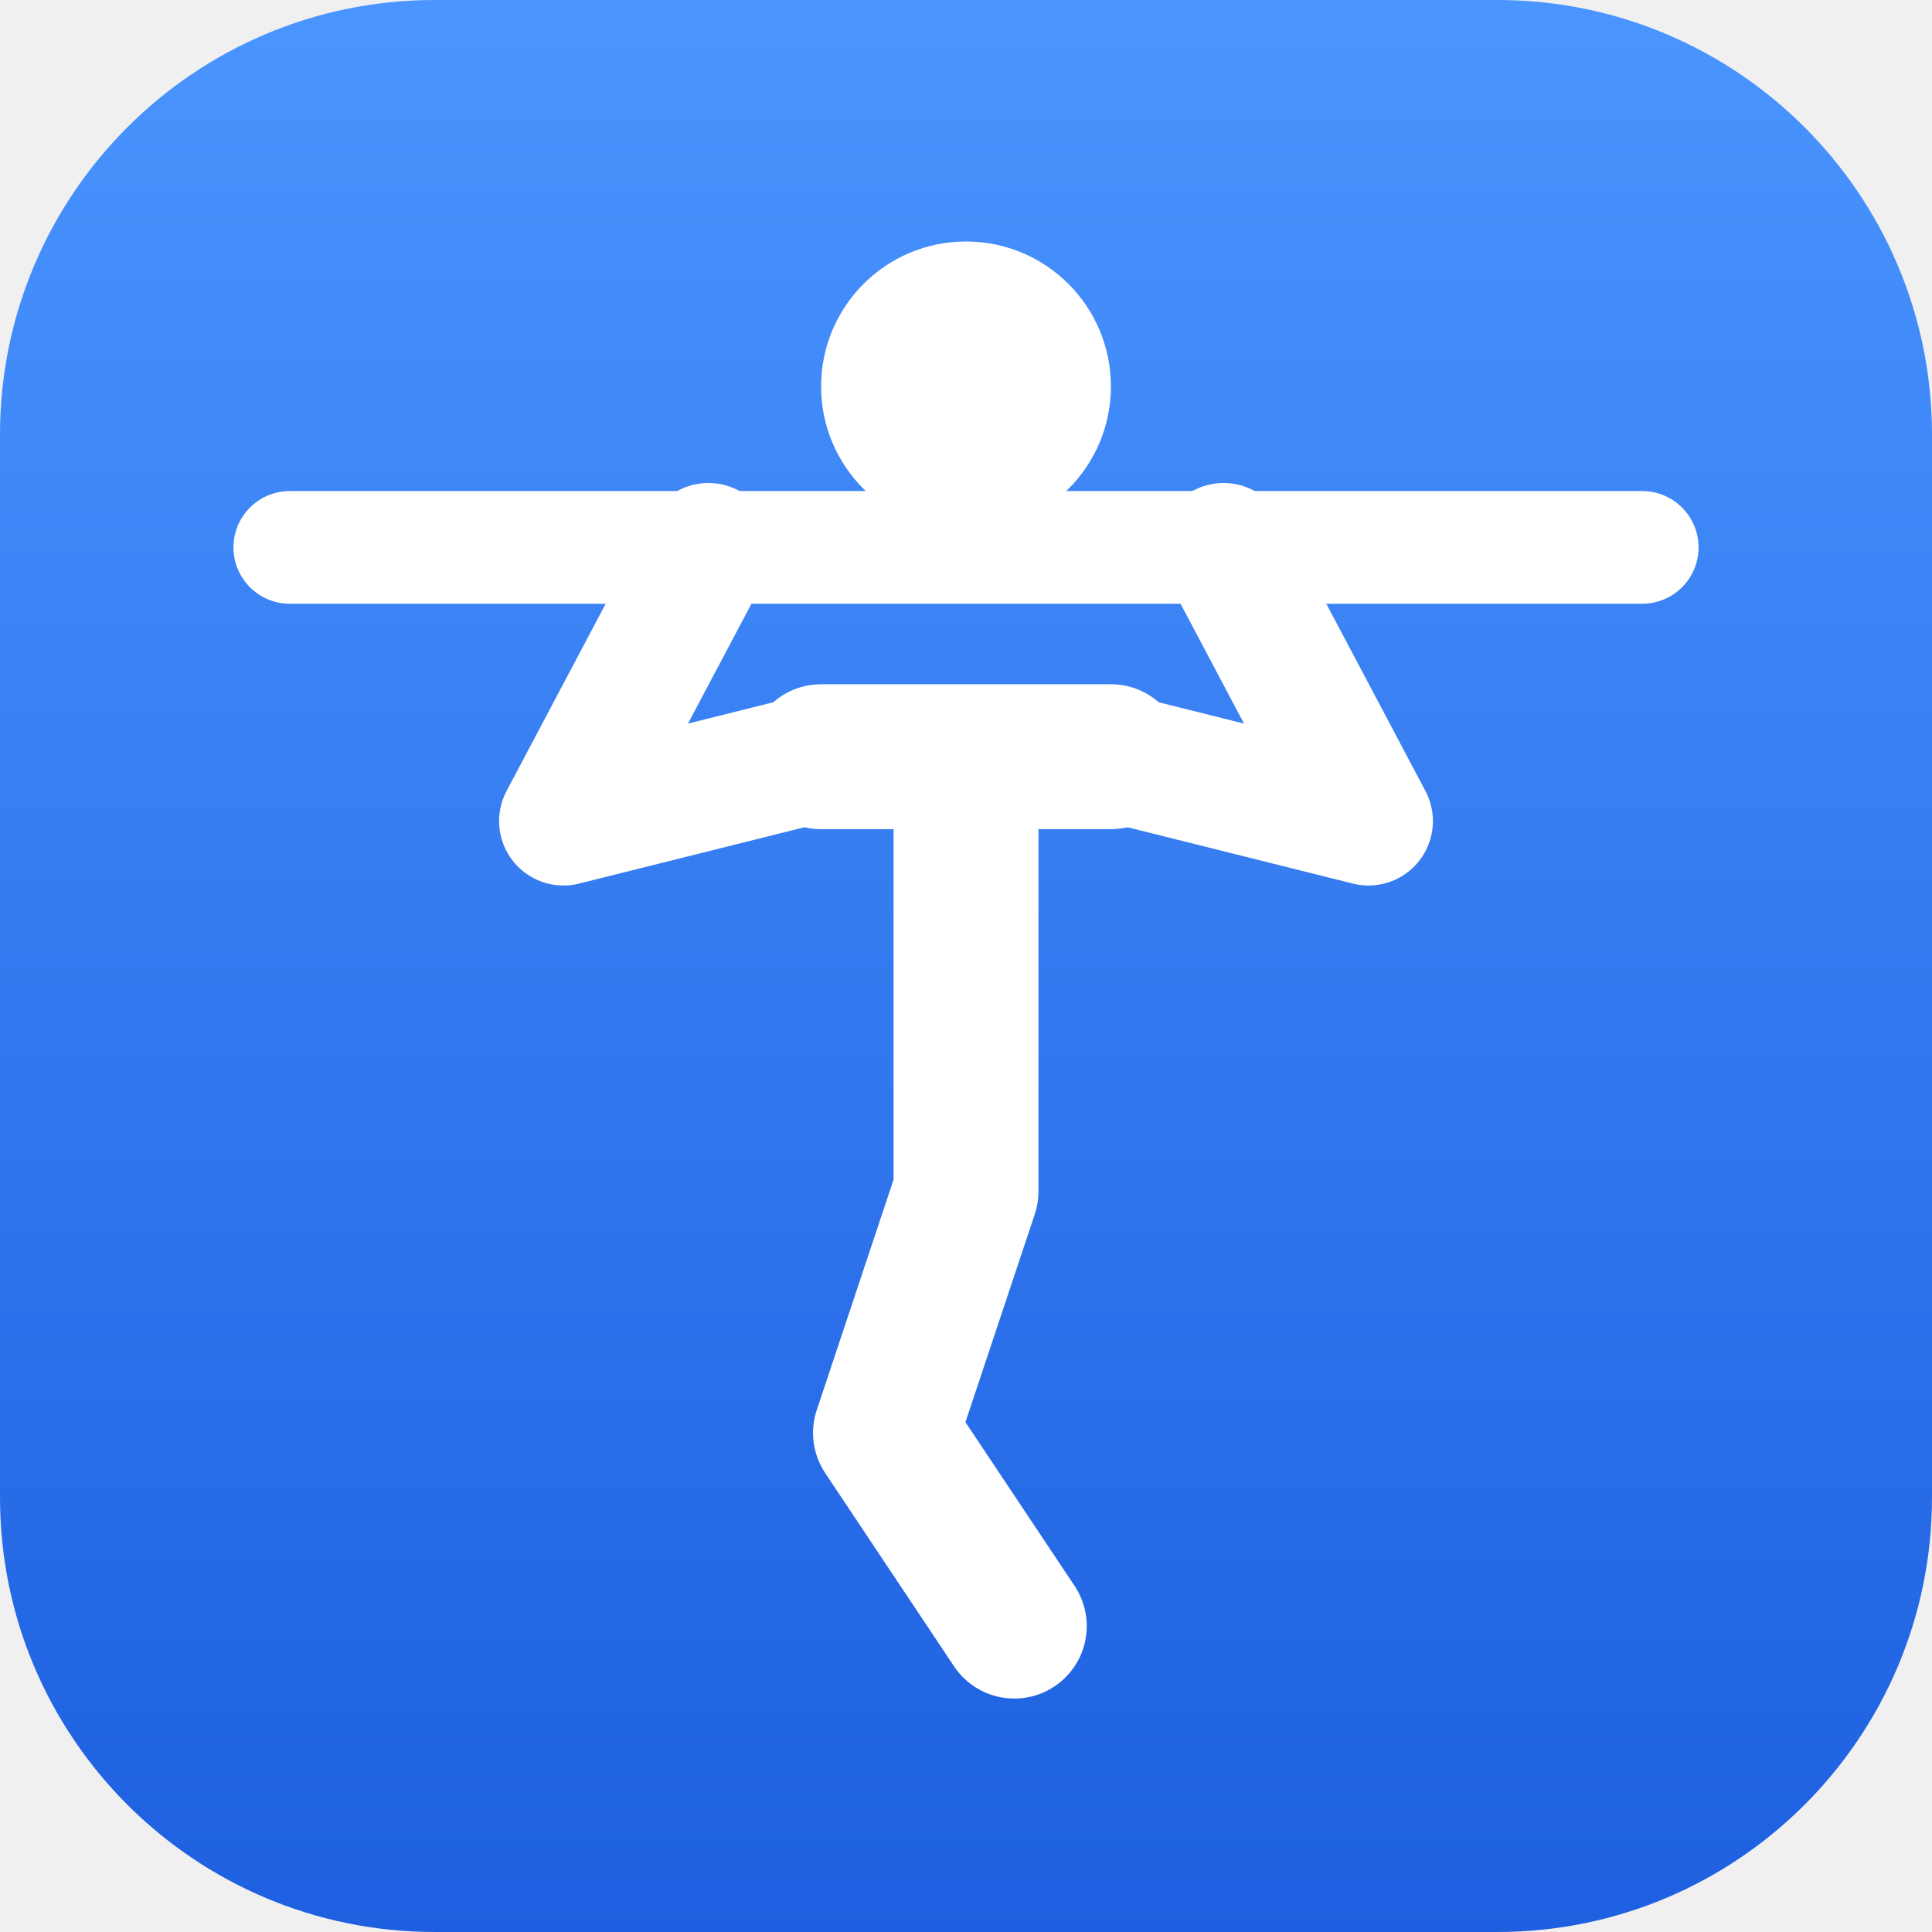
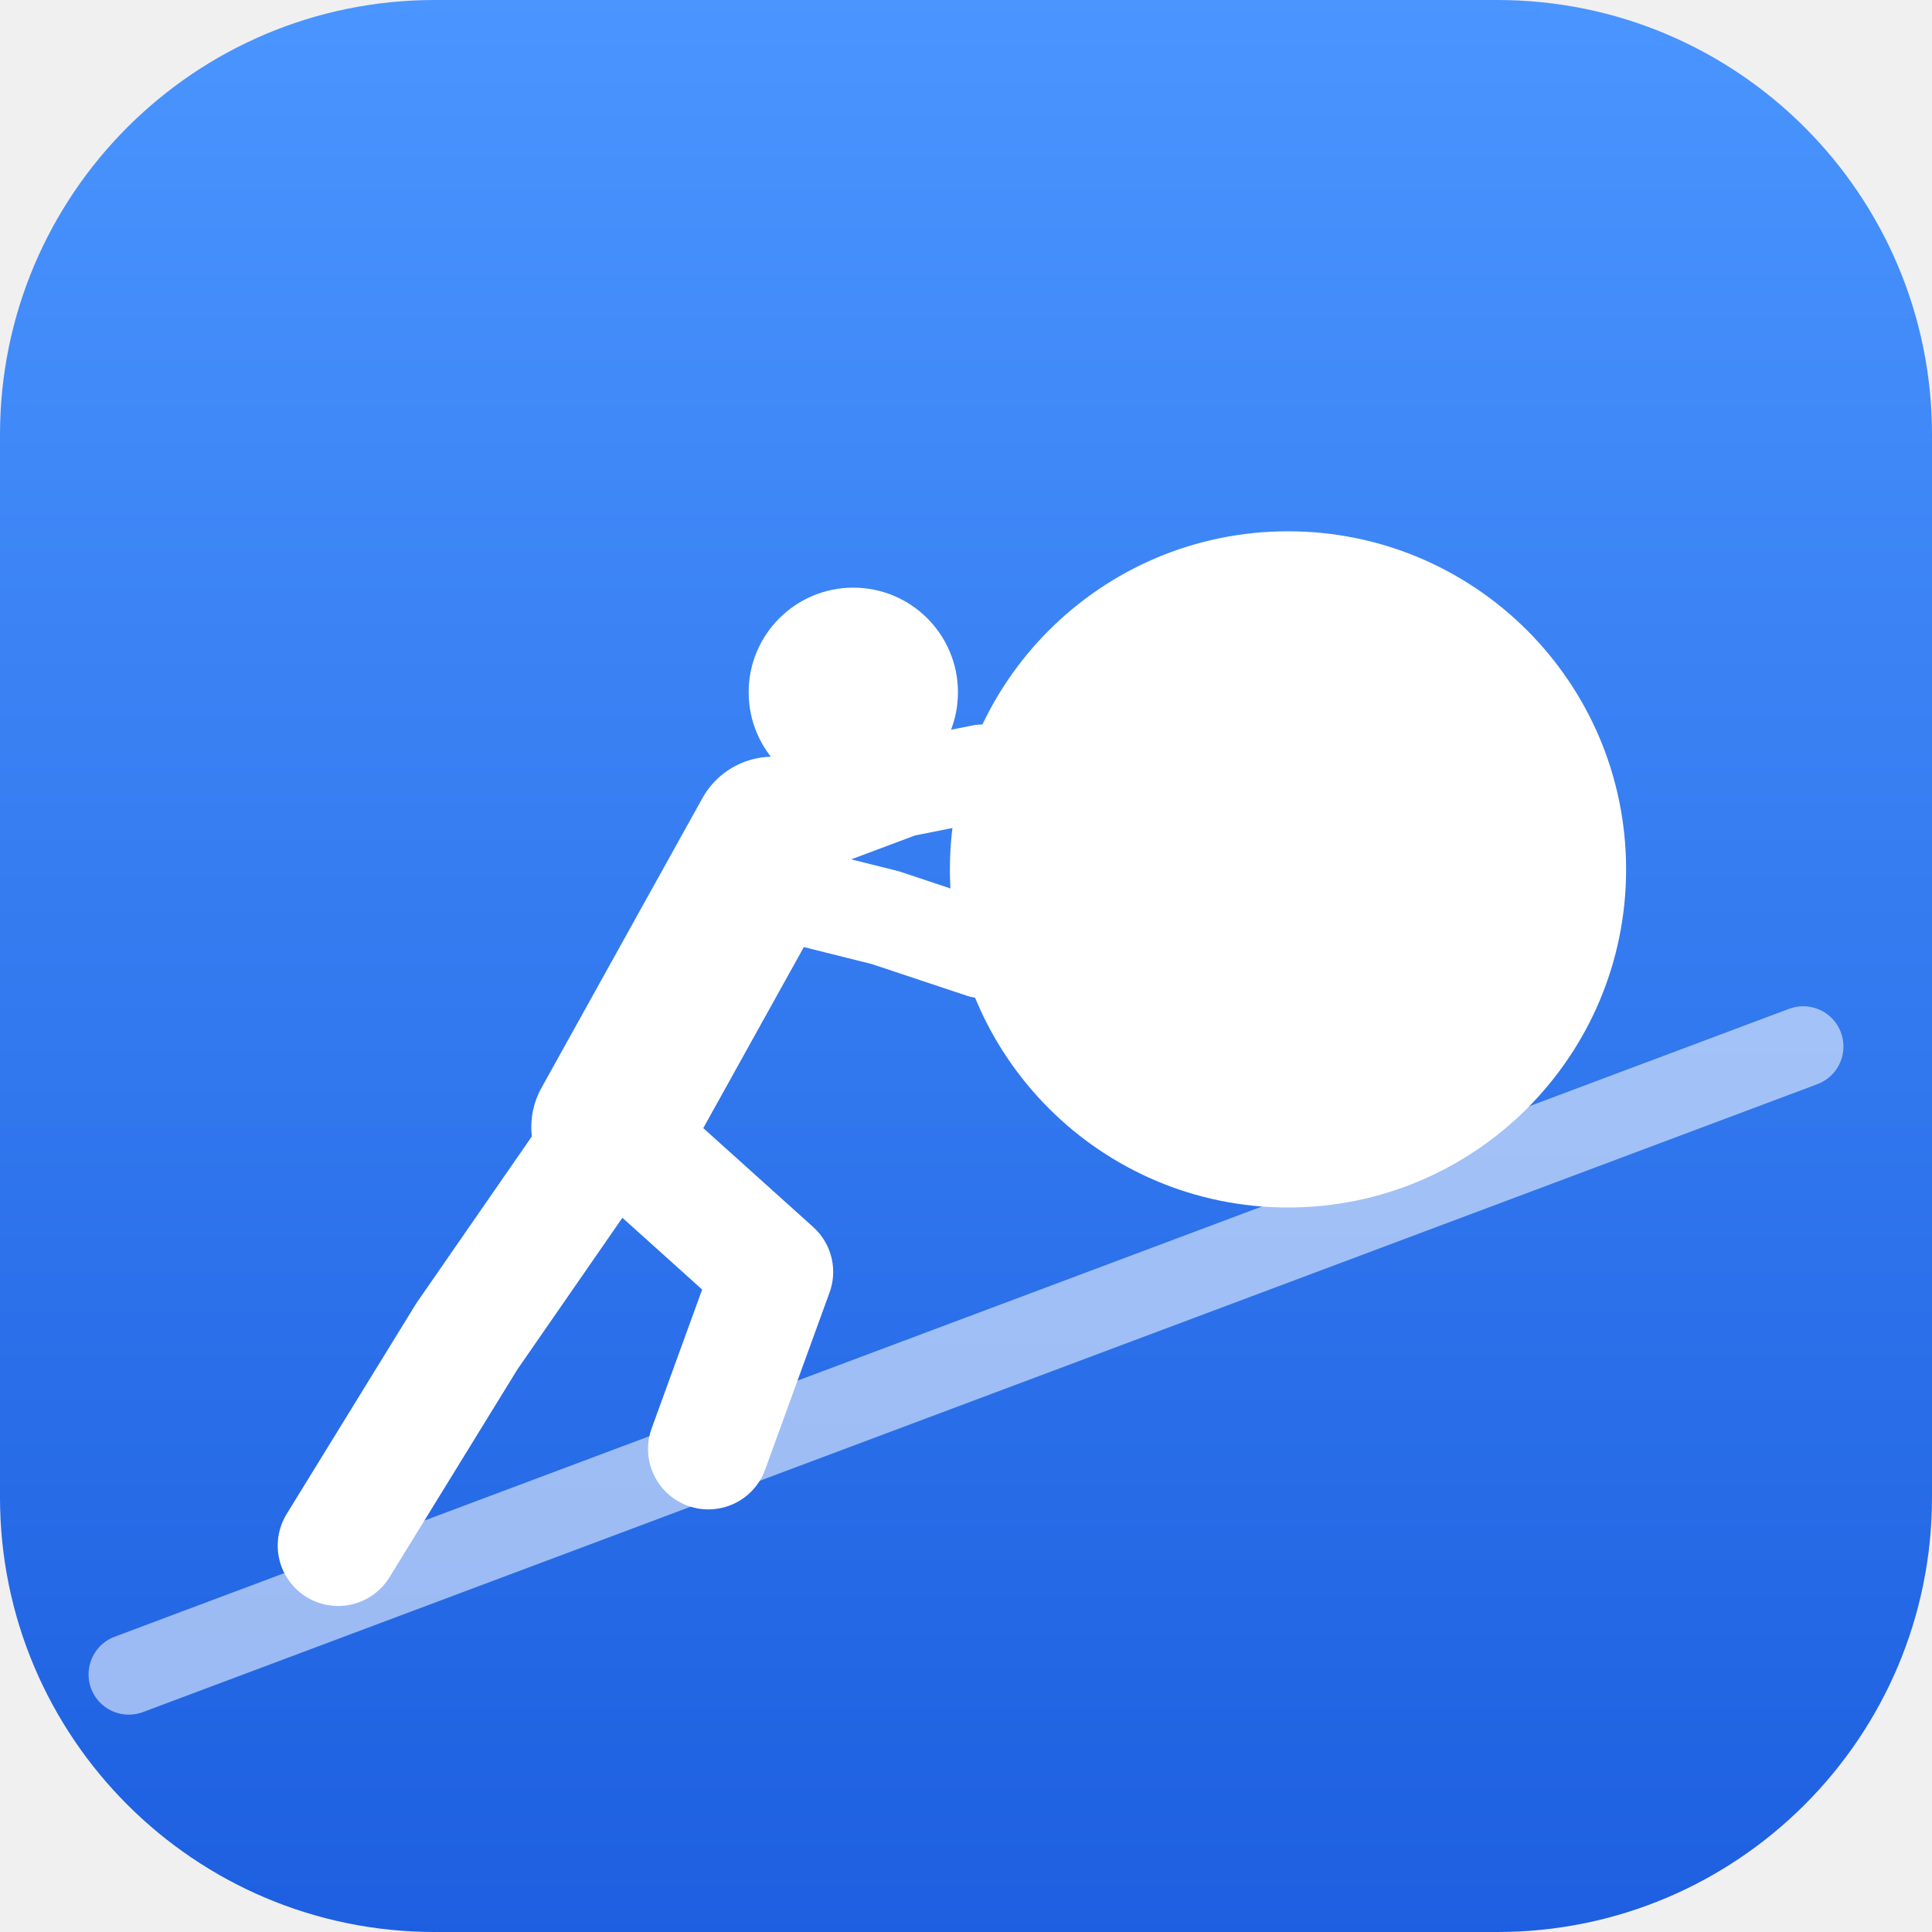
<svg xmlns="http://www.w3.org/2000/svg" viewBox="0 0 120 120">
  <defs>
    <linearGradient id="g" x1="0" y1="0" x2="0" y2="1">
      <stop offset="0" stop-color="#4A95FF" />
      <stop offset="1" stop-color="#1D5FE0" />
    </linearGradient>
  </defs>
  <rect width="120" height="120" rx="27" fill="url(#g)" />
+   <path d="M8 104L112 65" stroke="#fff" stroke-opacity=".55" stroke-width="5" stroke-linecap="round" />
+   <circle cx="80" cy="54" r="21" fill="#fff" />
  <g fill="none" stroke="#fff" stroke-linecap="round" stroke-linejoin="round">
-     <path d="M18 34H102" stroke-width="7" />
-     <path d="M44 34L35 51L51 47M76 34L85 51L69 47" stroke-width="8" />
-     <path d="M51 47H69M60 47V74L55 89L63 101" stroke-width="9" />
+     <path d="M38 70L48 52" stroke-width="10" />
+     <path d="M48 52L56 49L61 48M47 55L55 57L61 59" stroke-width="6" />
+     <path d="M38 70L29 83L21 96M38 70L48 79L44 90" stroke-width="7.5" />
  </g>
-   <circle cx="60" cy="24" r="9" fill="#fff" />
+   <circle cx="53" cy="43" r="6.5" fill="#fff" />
</svg>
